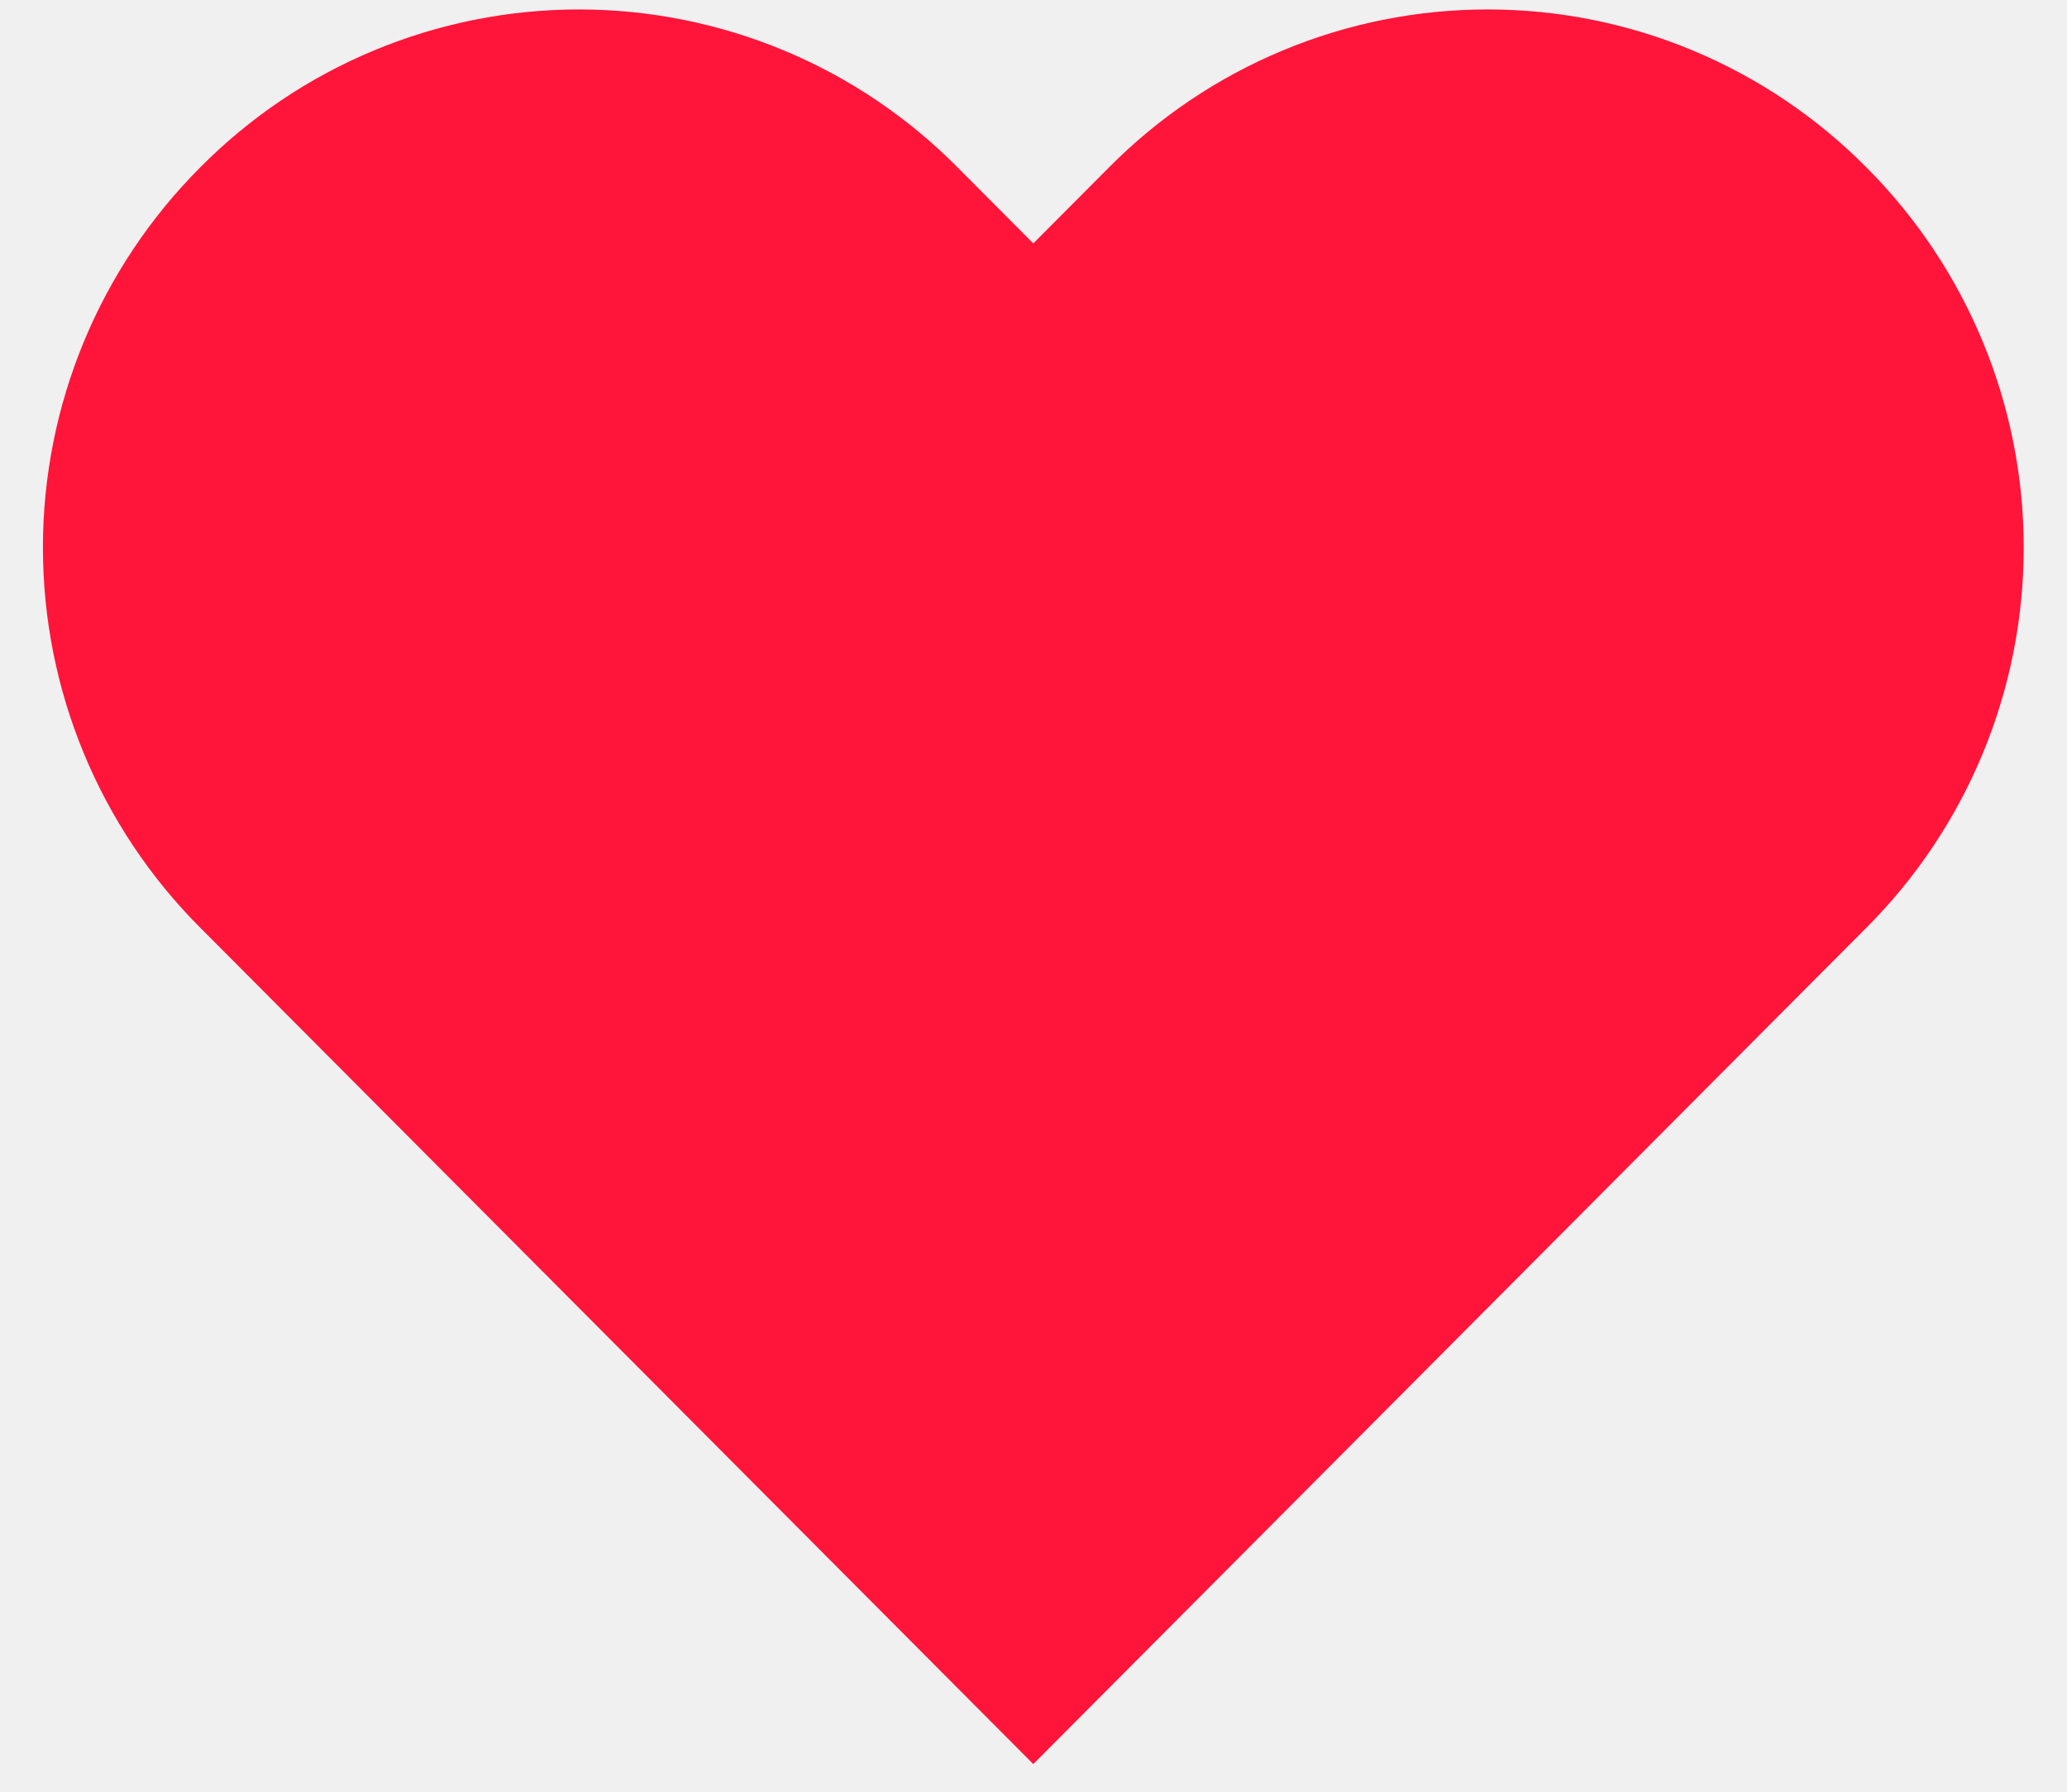
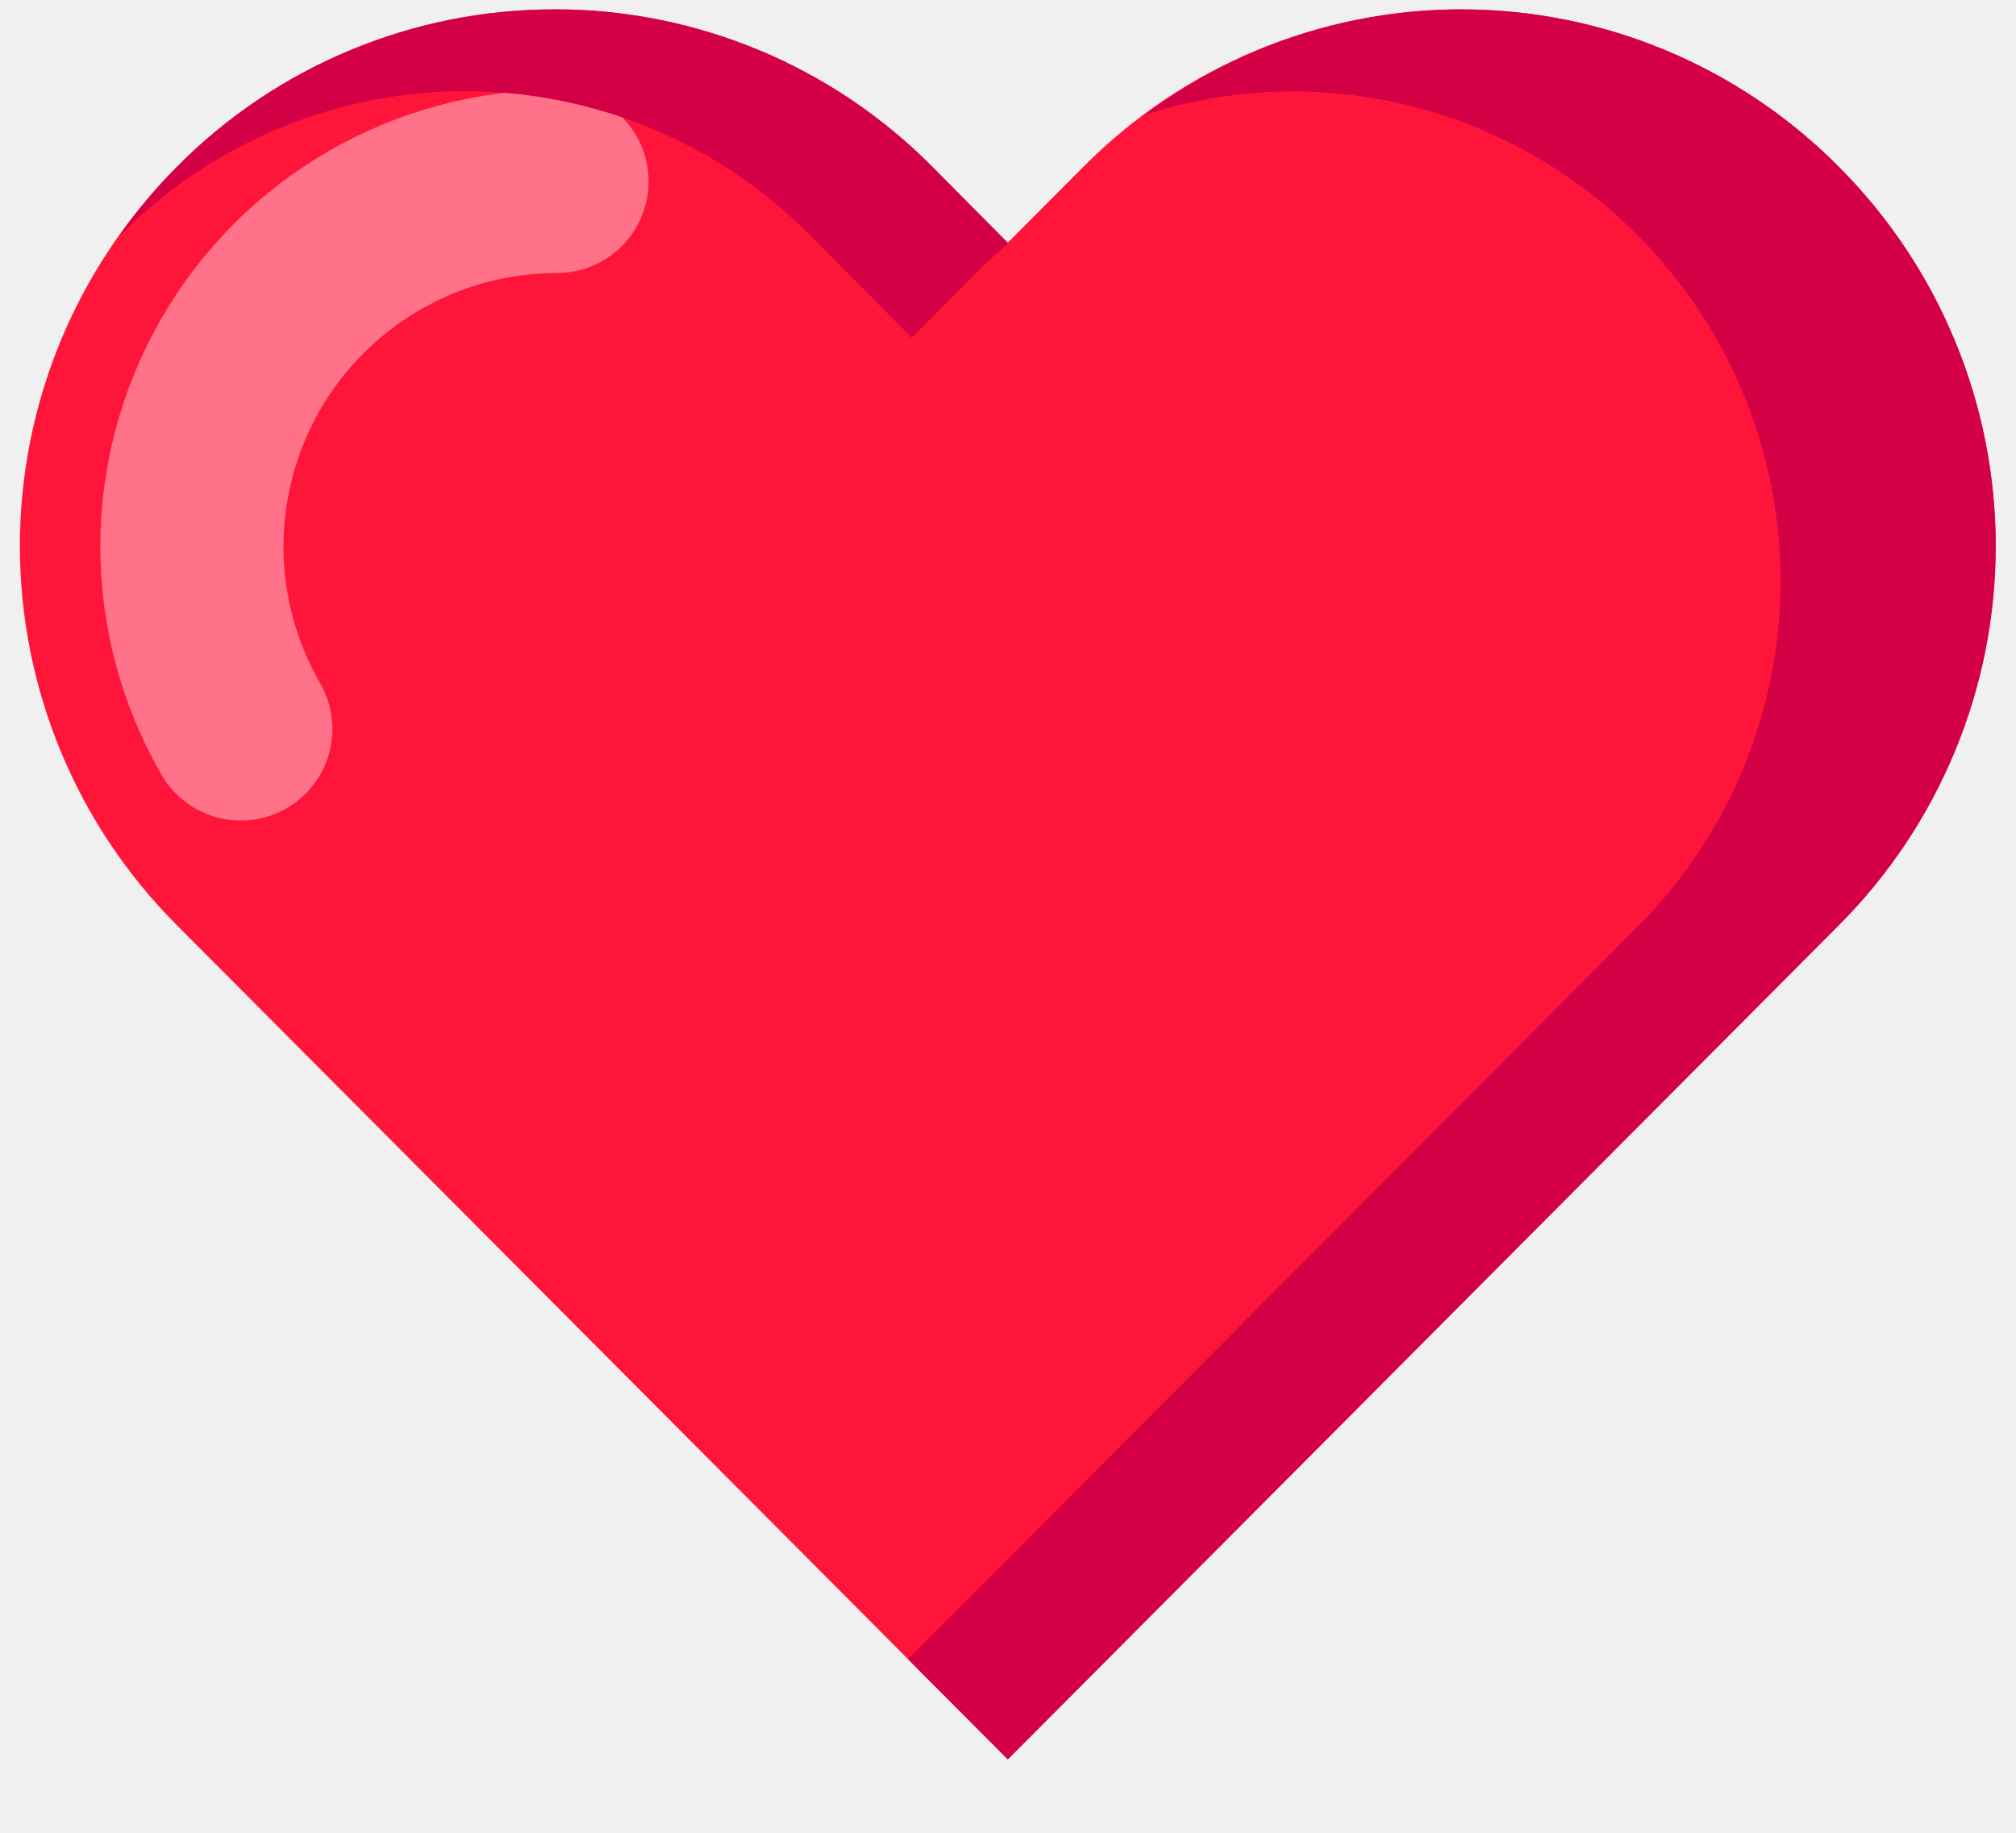
- <svg xmlns="http://www.w3.org/2000/svg" width="30" height="26" viewBox="0 0 30 26" fill="none">
-   <path fill-rule="evenodd" clip-rule="evenodd" d="M2.906 2.429C1.444 3.893 0.623 5.877 0.623 7.946C0.623 10.015 1.444 11.999 2.906 13.462L4.005 14.565L14.997 25.599L25.989 14.565L27.089 13.462C28.551 11.999 29.372 10.015 29.372 7.946C29.372 5.877 28.551 3.893 27.089 2.429C26.369 1.703 25.513 1.126 24.57 0.733C23.627 0.339 22.615 0.137 21.592 0.137C20.57 0.137 19.558 0.339 18.615 0.733C17.672 1.126 16.815 1.703 16.096 2.429L14.997 3.532L13.898 2.429C13.179 1.703 12.323 1.126 11.38 0.733C10.436 0.34 9.424 0.137 8.402 0.137C7.38 0.137 6.368 0.34 5.425 0.733C4.481 1.126 3.625 1.703 2.906 2.429Z" fill="#FF143A" />
+ <svg xmlns="http://www.w3.org/2000/svg" width="22" height="20" viewBox="0 0 22 20" fill="none">
+   <path fill-rule="evenodd" clip-rule="evenodd" d="M1.93 1.821C0.833 2.919 0.217 4.407 0.217 5.958C0.217 7.51 0.833 8.998 1.93 10.096L2.754 10.923L10.998 19.198L19.242 10.923L20.067 10.096C21.163 8.998 21.779 7.51 21.779 5.958C21.779 4.407 21.163 2.919 20.067 1.821C19.527 1.276 18.885 0.844 18.178 0.549C17.47 0.254 16.711 0.102 15.944 0.102C15.178 0.102 14.419 0.254 13.711 0.549C13.004 0.844 12.362 1.276 11.822 1.821L10.998 2.648L10.174 1.821C9.634 1.276 8.992 0.844 8.285 0.549C7.577 0.254 6.818 0.102 6.052 0.102C5.285 0.102 4.526 0.254 3.819 0.549C3.111 0.844 2.469 1.276 1.93 1.821Z" fill="#FF143A" />
+   <path opacity="0.4" d="M2.628 7.955C2.279 7.35 2.094 6.663 2.094 5.964C2.094 5.265 2.279 4.578 2.628 3.972C2.978 3.367 3.481 2.864 4.086 2.514C4.692 2.164 5.379 1.98 6.078 1.98" stroke="white" stroke-width="1.999" stroke-linecap="round" stroke-linejoin="round" />
+   <path fill-rule="evenodd" clip-rule="evenodd" d="M6.052 0.103C5.285 0.102 4.526 0.254 3.819 0.549C3.111 0.844 2.469 1.276 1.93 1.821C1.698 2.056 1.487 2.31 1.298 2.58C1.308 2.571 1.308 2.57 1.313 2.564C1.806 2.067 2.392 1.672 3.038 1.403C3.683 1.134 4.376 0.995 5.076 0.995C5.775 0.995 6.468 1.134 7.114 1.403C7.76 1.672 8.346 2.067 8.838 2.564L9.95 3.685L10.702 2.929C10.799 2.832 10.901 2.744 11.002 2.657L10.175 1.82C9.636 1.276 8.994 0.843 8.286 0.548C7.579 0.253 6.819 0.101 6.053 0.102L6.052 0.103ZM15.944 0.103C14.729 0.103 13.518 0.49 12.492 1.252C13.421 0.953 14.416 0.917 15.365 1.149C16.314 1.381 17.18 1.871 17.868 2.564C18.869 3.566 19.431 4.924 19.431 6.34C19.431 7.756 18.869 9.115 17.868 10.116L17.115 10.873L9.909 18.106L10.998 19.199L19.242 10.924L20.066 10.096C21.162 8.998 21.778 7.51 21.778 5.958C21.778 4.406 21.162 2.918 20.066 1.82C19.526 1.276 18.884 0.844 18.177 0.549C17.469 0.254 16.71 0.102 15.944 0.103Z" fill="#D30045" />
</svg>
